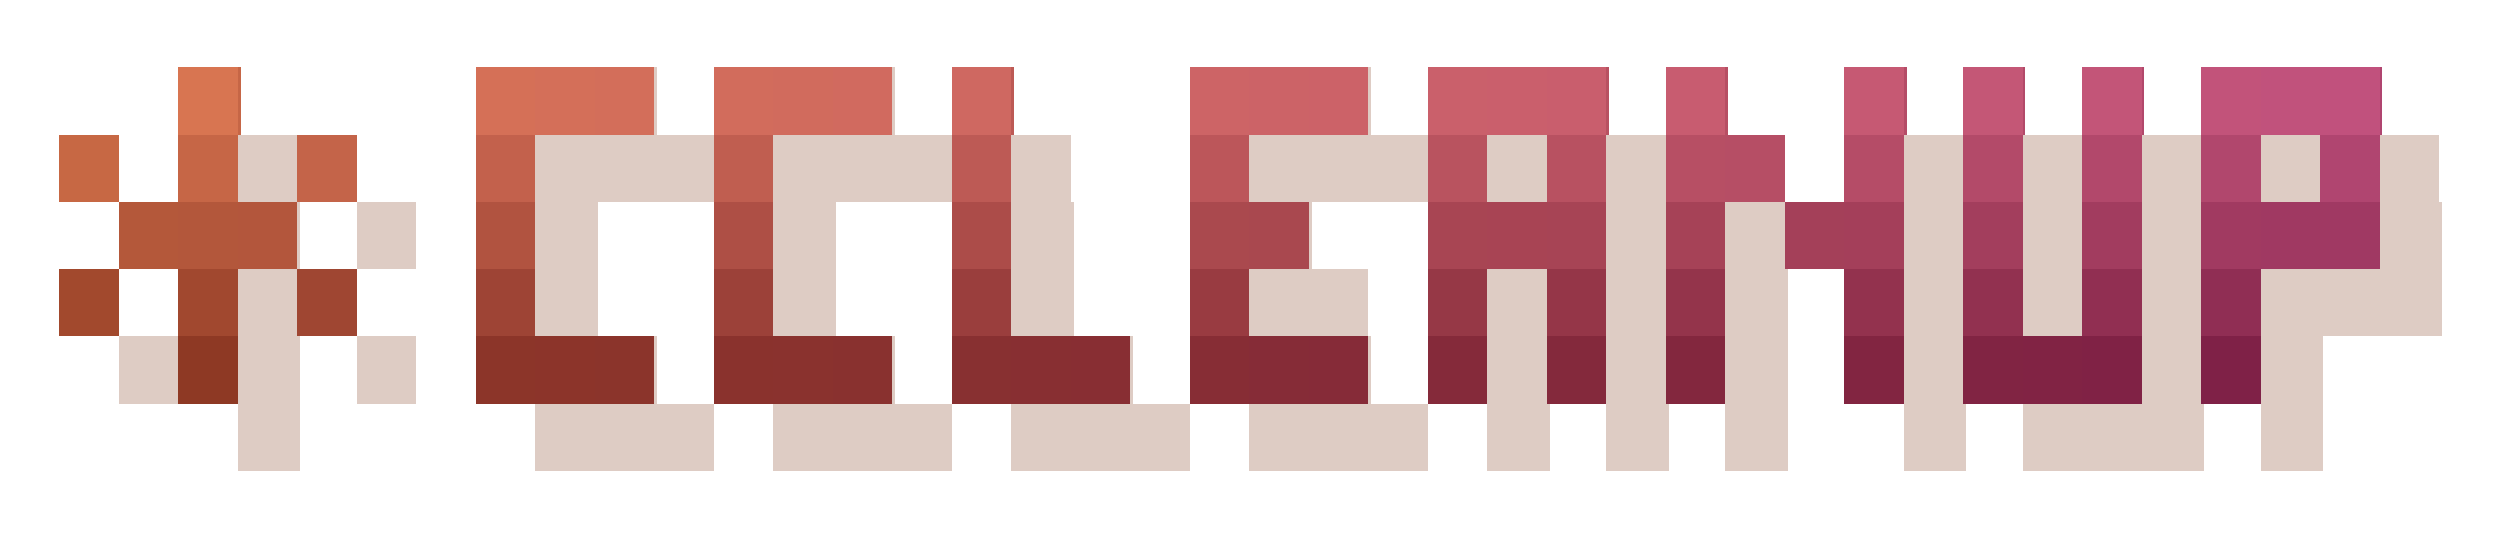
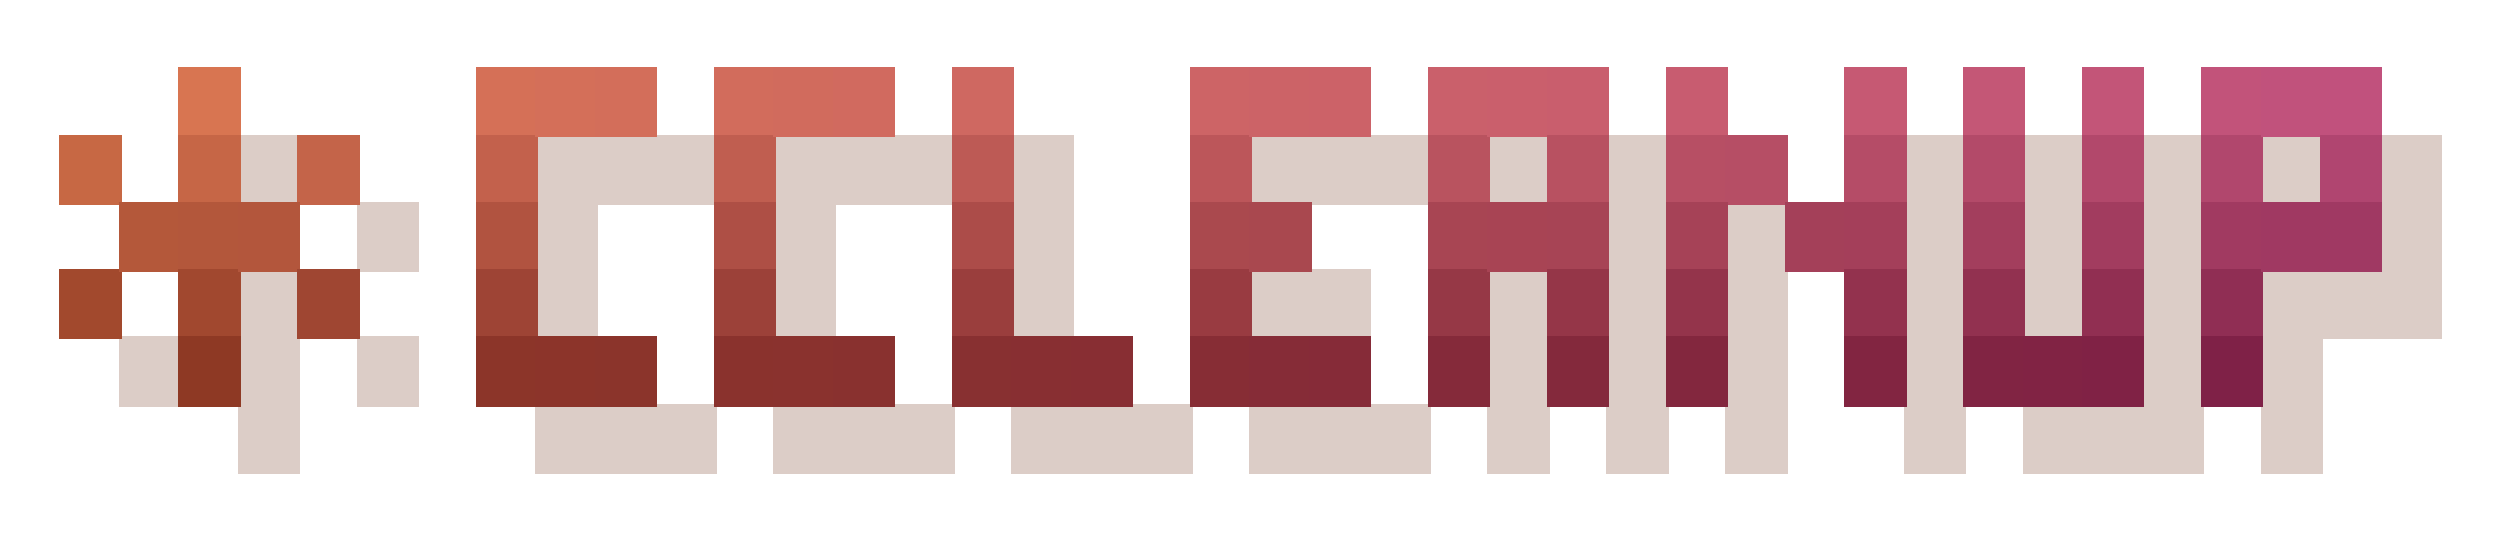
<svg xmlns="http://www.w3.org/2000/svg" viewBox="0 0 353 76" width="353" height="76" shape-rendering="crispEdges" role="img" aria-label="ccleanup">
-   <g transform="translate(-9.6 -8.5)">
-     <rect x="18" y="27.5" width="8.4" height="9.5" fill="#c76844" />
-     <rect x="34.8" y="18" width="8.8" height="19" fill="#c66646" />
-     <rect x="34.8" y="18" width="8.4" height="9.5" fill="#d87551" />
-     <rect x="43.2" y="27.5" width="8.4" height="9.5" fill="#deccc4" />
-     <rect x="51.6" y="27.5" width="8.4" height="9.5" fill="#c46449" />
-     <rect x="76.8" y="18" width="8.8" height="19" fill="#c3614c" />
-     <rect x="76.8" y="18" width="8.4" height="9.5" fill="#d57057" />
-     <rect x="85.2" y="18" width="8.8" height="19" fill="#deccc4" />
-     <rect x="85.2" y="18" width="8.4" height="9.5" fill="#d46f59" />
-     <rect x="93.6" y="18" width="8.8" height="19" fill="#deccc4" />
-     <rect x="93.6" y="18" width="8.4" height="9.5" fill="#d36e5a" />
-     <rect x="102" y="27.5" width="8.4" height="9.5" fill="#deccc4" />
-     <rect x="110.4" y="18" width="8.8" height="19" fill="#c05e50" />
-     <rect x="110.4" y="18" width="8.4" height="9.5" fill="#d26c5c" />
-     <rect x="118.8" y="18" width="8.8" height="19" fill="#deccc4" />
-     <rect x="118.8" y="18" width="8.4" height="9.5" fill="#d16b5d" />
-     <rect x="127.2" y="18" width="8.8" height="19" fill="#deccc4" />
-     <rect x="127.2" y="18" width="8.4" height="9.5" fill="#d16a5f" />
-     <rect x="135.6" y="27.5" width="8.4" height="9.5" fill="#deccc4" />
-     <rect x="144" y="18" width="8.8" height="19" fill="#bd5a55" />
-     <rect x="144" y="18" width="8.4" height="9.5" fill="#cf6861" />
-     <rect x="152.4" y="27.5" width="8.4" height="9.5" fill="#deccc4" />
-     <rect x="177.6" y="18" width="8.8" height="19" fill="#bc565a" />
-     <rect x="177.6" y="18" width="8.4" height="9.5" fill="#cd6466" />
-     <rect x="186" y="18" width="8.8" height="19" fill="#deccc4" />
-     <rect x="186" y="18" width="8.4" height="9.5" fill="#cc6367" />
-     <rect x="194.4" y="18" width="8.8" height="19" fill="#deccc4" />
-     <rect x="194.4" y="18" width="8.4" height="9.5" fill="#cc6268" />
-     <rect x="202.8" y="27.5" width="8.4" height="9.5" fill="#deccc4" />
-     <rect x="211.2" y="18" width="8.8" height="19" fill="#b9535f" />
-     <rect x="211.2" y="18" width="8.4" height="9.5" fill="#ca606b" />
-     <rect x="219.6" y="18" width="8.8" height="19" fill="#deccc4" />
-     <rect x="219.6" y="18" width="8.4" height="9.5" fill="#ca5f6c" />
-     <rect x="228" y="18" width="8.8" height="19" fill="#b85161" />
-     <rect x="228" y="18" width="8.4" height="9.5" fill="#c95e6d" />
-     <rect x="236.4" y="27.5" width="8.4" height="9.5" fill="#deccc4" />
-     <rect x="244.8" y="18" width="8.8" height="19" fill="#b74f64" />
-     <rect x="244.8" y="18" width="8.4" height="9.5" fill="#c85c70" />
-     <rect x="253.2" y="27.5" width="8.4" height="9.5" fill="#b64e65" />
-     <rect x="270" y="18" width="8.8" height="19" fill="#b54c67" />
-     <rect x="270" y="18" width="8.4" height="9.5" fill="#c65973" />
-     <rect x="278.4" y="27.5" width="8.4" height="9.5" fill="#deccc4" />
-     <rect x="286.8" y="18" width="8.8" height="19" fill="#b34a69" />
-     <rect x="286.8" y="18" width="8.4" height="9.5" fill="#c45776" />
-     <rect x="295.2" y="27.5" width="8.4" height="9.5" fill="#deccc4" />
-     <rect x="303.6" y="18" width="8.8" height="19" fill="#b2486b" />
-     <rect x="303.6" y="18" width="8.4" height="9.5" fill="#c35578" />
-     <rect x="312" y="27.5" width="8.4" height="9.5" fill="#deccc4" />
-     <rect x="320.4" y="18" width="8.8" height="19" fill="#b1476d" />
-     <rect x="320.4" y="18" width="8.4" height="9.5" fill="#c2537a" />
-     <rect x="328.8" y="18" width="8.8" height="19" fill="#deccc4" />
-     <rect x="328.8" y="18" width="8.4" height="9.5" fill="#c1527c" />
-     <rect x="337.2" y="18" width="8.8" height="19" fill="#b04570" />
-     <rect x="337.2" y="18" width="8.4" height="9.5" fill="#c1517d" />
-     <rect x="345.6" y="27.5" width="8.4" height="9.5" fill="#deccc4" />
-     <rect x="18" y="46.5" width="8.4" height="9.5" fill="#a2492d" />
-     <rect x="26.4" y="37" width="8.4" height="9.5" fill="#b4583a" />
-     <rect x="34.8" y="37" width="8.8" height="19" fill="#a1482f" />
-     <rect x="34.8" y="37" width="8.4" height="9.5" fill="#b3573b" />
-     <rect x="43.2" y="37" width="8.8" height="19" fill="#deccc4" />
-     <rect x="43.2" y="37" width="8.4" height="9.5" fill="#b3563c" />
-     <rect x="51.6" y="46.5" width="8.4" height="9.5" fill="#9f4632" />
-     <rect x="60" y="37" width="8.4" height="9.5" fill="#deccc4" />
-     <rect x="76.8" y="37" width="8.8" height="19" fill="#9e4435" />
-     <rect x="76.8" y="37" width="8.4" height="9.5" fill="#b15340" />
-     <rect x="85.2" y="37" width="8.8" height="19" fill="#deccc4" />
-     <rect x="85.2" y="37" width="8.4" height="9.5" fill="#deccc4" />
-     <rect x="110.4" y="37" width="8.8" height="19" fill="#9c4139" />
-     <rect x="110.4" y="37" width="8.4" height="9.5" fill="#ae4f45" />
-     <rect x="118.8" y="37" width="8.8" height="19" fill="#deccc4" />
-     <rect x="118.8" y="37" width="8.4" height="9.5" fill="#deccc4" />
-     <rect x="144" y="37" width="8.8" height="19" fill="#9a3e3d" />
-     <rect x="144" y="37" width="8.4" height="9.5" fill="#ac4c49" />
-     <rect x="152.4" y="37" width="8.8" height="19" fill="#deccc4" />
-     <rect x="152.4" y="37" width="8.4" height="9.5" fill="#deccc4" />
-     <rect x="177.6" y="37" width="8.8" height="19" fill="#993b41" />
-     <rect x="177.6" y="37" width="8.4" height="9.5" fill="#aa494e" />
-     <rect x="186" y="37" width="8.8" height="19" fill="#deccc4" />
-     <rect x="186" y="37" width="8.4" height="9.5" fill="#a9484f" />
-     <rect x="194.4" y="46.5" width="8.4" height="9.5" fill="#deccc4" />
-     <rect x="211.2" y="37" width="8.8" height="19" fill="#963846" />
-     <rect x="211.2" y="37" width="8.4" height="9.5" fill="#a84553" />
-     <rect x="219.6" y="37" width="8.8" height="19" fill="#deccc4" />
-     <rect x="219.6" y="37" width="8.4" height="9.5" fill="#a84454" />
-     <rect x="228" y="37" width="8.8" height="19" fill="#953648" />
-     <rect x="228" y="37" width="8.4" height="9.5" fill="#a74455" />
-     <rect x="236.4" y="37" width="8.8" height="19" fill="#deccc4" />
-     <rect x="236.4" y="37" width="8.4" height="9.5" fill="#deccc4" />
-     <rect x="244.8" y="37" width="8.8" height="19" fill="#94344b" />
-     <rect x="244.8" y="37" width="8.4" height="9.5" fill="#a64257" />
-     <rect x="253.2" y="37" width="8.8" height="19" fill="#deccc4" />
-     <rect x="253.2" y="37" width="8.4" height="9.5" fill="#deccc4" />
-     <rect x="261.6" y="37" width="8.4" height="9.5" fill="#a44059" />
-     <rect x="270" y="37" width="8.8" height="19" fill="#93324e" />
-     <rect x="270" y="37" width="8.4" height="9.5" fill="#a43f5a" />
-     <rect x="278.4" y="37" width="8.8" height="19" fill="#deccc4" />
-     <rect x="278.4" y="37" width="8.4" height="9.5" fill="#deccc4" />
-     <rect x="286.8" y="37" width="8.8" height="19" fill="#923150" />
-     <rect x="286.8" y="37" width="8.4" height="9.5" fill="#a33e5d" />
-     <rect x="295.2" y="37" width="8.8" height="19" fill="#deccc4" />
-     <rect x="295.2" y="37" width="8.4" height="9.5" fill="#deccc4" />
-     <rect x="303.6" y="37" width="8.8" height="19" fill="#912f52" />
-     <rect x="303.6" y="37" width="8.4" height="9.5" fill="#a23c5f" />
-     <rect x="312" y="37" width="8.8" height="19" fill="#deccc4" />
-     <rect x="312" y="37" width="8.4" height="9.5" fill="#deccc4" />
-     <rect x="320.4" y="37" width="8.8" height="19" fill="#902e54" />
-     <rect x="320.4" y="37" width="8.4" height="9.5" fill="#a13a61" />
-     <rect x="328.8" y="37" width="8.8" height="19" fill="#deccc4" />
-     <rect x="328.8" y="37" width="8.4" height="9.5" fill="#a03962" />
-     <rect x="337.2" y="37" width="8.8" height="19" fill="#deccc4" />
-     <rect x="337.2" y="37" width="8.4" height="9.5" fill="#a03963" />
-     <rect x="345.6" y="37" width="8.8" height="19" fill="#deccc4" />
-     <rect x="345.6" y="37" width="8.4" height="9.5" fill="#deccc4" />
-     <rect x="26.4" y="56" width="8.4" height="9.5" fill="#deccc4" />
-     <rect x="34.8" y="56" width="8.4" height="9.5" fill="#8e3924" />
-     <rect x="43.2" y="56" width="8.8" height="19" fill="#deccc4" />
-     <rect x="43.2" y="56" width="8.4" height="9.5" fill="#deccc4" />
-     <rect x="60" y="56" width="8.4" height="9.5" fill="#deccc4" />
-     <rect x="76.8" y="56" width="8.4" height="9.5" fill="#8c3529" />
-     <rect x="85.2" y="56" width="8.8" height="19" fill="#deccc4" />
-     <rect x="85.2" y="56" width="8.4" height="9.5" fill="#8c342a" />
-     <rect x="93.6" y="56" width="8.8" height="19" fill="#deccc4" />
-     <rect x="93.6" y="56" width="8.4" height="9.5" fill="#8b342b" />
-     <rect x="102" y="65.5" width="8.4" height="9.5" fill="#deccc4" />
-     <rect x="110.4" y="56" width="8.4" height="9.5" fill="#8a322d" />
-     <rect x="118.8" y="56" width="8.8" height="19" fill="#deccc4" />
-     <rect x="118.8" y="56" width="8.4" height="9.5" fill="#8a322e" />
-     <rect x="127.2" y="56" width="8.8" height="19" fill="#deccc4" />
-     <rect x="127.2" y="56" width="8.4" height="9.5" fill="#89312f" />
-     <rect x="135.6" y="65.5" width="8.4" height="9.5" fill="#deccc4" />
-     <rect x="144" y="56" width="8.4" height="9.5" fill="#883031" />
-     <rect x="152.4" y="56" width="8.8" height="19" fill="#deccc4" />
-     <rect x="152.4" y="56" width="8.4" height="9.5" fill="#882f32" />
-     <rect x="160.8" y="56" width="8.8" height="19" fill="#deccc4" />
-     <rect x="160.8" y="56" width="8.4" height="9.5" fill="#882e33" />
-     <rect x="169.2" y="65.5" width="8.4" height="9.5" fill="#deccc4" />
-     <rect x="177.6" y="56" width="8.4" height="9.5" fill="#872d35" />
-     <rect x="186" y="56" width="8.8" height="19" fill="#deccc4" />
-     <rect x="186" y="56" width="8.4" height="9.5" fill="#862c37" />
-     <rect x="194.4" y="56" width="8.8" height="19" fill="#deccc4" />
-     <rect x="194.4" y="56" width="8.4" height="9.5" fill="#862b38" />
-     <rect x="202.8" y="65.5" width="8.4" height="9.5" fill="#deccc4" />
-     <rect x="211.2" y="56" width="8.4" height="9.5" fill="#852a3a" />
-     <rect x="219.6" y="56" width="8.8" height="19" fill="#deccc4" />
-     <rect x="219.6" y="56" width="8.4" height="9.5" fill="#deccc4" />
-     <rect x="228" y="56" width="8.4" height="9.5" fill="#84293c" />
-     <rect x="236.4" y="56" width="8.8" height="19" fill="#deccc4" />
-     <rect x="236.4" y="56" width="8.4" height="9.5" fill="#deccc4" />
-     <rect x="244.8" y="56" width="8.4" height="9.5" fill="#83273e" />
-     <rect x="253.2" y="56" width="8.8" height="19" fill="#deccc4" />
-     <rect x="253.2" y="56" width="8.4" height="9.5" fill="#deccc4" />
-     <rect x="270" y="56" width="8.4" height="9.5" fill="#822541" />
-     <rect x="278.4" y="56" width="8.8" height="19" fill="#deccc4" />
-     <rect x="278.4" y="56" width="8.4" height="9.5" fill="#deccc4" />
-     <rect x="286.8" y="56" width="8.4" height="9.5" fill="#812443" />
-     <rect x="295.2" y="56" width="8.8" height="19" fill="#deccc4" />
-     <rect x="295.2" y="56" width="8.4" height="9.5" fill="#812344" />
-     <rect x="303.6" y="56" width="8.8" height="19" fill="#deccc4" />
-     <rect x="303.6" y="56" width="8.4" height="9.5" fill="#802245" />
-     <rect x="312" y="56" width="8.8" height="19" fill="#deccc4" />
-     <rect x="312" y="56" width="8.4" height="9.5" fill="#deccc4" />
-     <rect x="320.4" y="56" width="8.4" height="9.5" fill="#7f2147" />
-     <rect x="328.8" y="56" width="8.8" height="19" fill="#deccc4" />
-     <rect x="328.8" y="56" width="8.4" height="9.5" fill="#deccc4" />
+   <g opacity="0.26">
+     <rect x="33.6" y="19" width="8.8" height="9.9" fill="#783c28" />
+     <rect x="75.6" y="19" width="8.8" height="9.9" fill="#783c28" />
+     <rect x="84" y="19" width="8.8" height="9.9" fill="#783c28" />
+     <rect x="92.4" y="19" width="8.8" height="9.9" fill="#783c28" />
+     <rect x="109.2" y="19" width="8.8" height="9.9" fill="#783c28" />
+     <rect x="117.6" y="19" width="8.8" height="9.9" fill="#783c28" />
+     <rect x="126" y="19" width="8.8" height="9.9" fill="#783c28" />
+     <rect x="142.8" y="19" width="8.8" height="9.9" fill="#783c28" />
+     <rect x="176.4" y="19" width="8.8" height="9.9" fill="#783c28" />
+     <rect x="184.8" y="19" width="8.8" height="9.9" fill="#783c28" />
+     <rect x="193.2" y="19" width="8.8" height="9.9" fill="#783c28" />
+     <rect x="210" y="19" width="8.8" height="9.9" fill="#783c28" />
+     <rect x="226.8" y="19" width="8.8" height="9.9" fill="#783c28" />
+     <rect x="268.8" y="19" width="8.8" height="9.9" fill="#783c28" />
+     <rect x="285.6" y="19" width="8.8" height="9.9" fill="#783c28" />
+     <rect x="302.4" y="19" width="8.8" height="9.9" fill="#783c28" />
+     <rect x="319.2" y="19" width="8.8" height="9.9" fill="#783c28" />
+     <rect x="336" y="19" width="8.8" height="9.9" fill="#783c28" />
+     <rect x="33.6" y="38" width="8.8" height="9.9" fill="#783c28" />
+     <rect x="50.4" y="28.5" width="8.8" height="9.9" fill="#783c28" />
+     <rect x="75.6" y="28.5" width="8.8" height="9.9" fill="#783c28" />
+     <rect x="75.6" y="38" width="8.8" height="9.9" fill="#783c28" />
+     <rect x="109.2" y="28.5" width="8.8" height="9.9" fill="#783c28" />
+     <rect x="109.2" y="38" width="8.8" height="9.9" fill="#783c28" />
+     <rect x="142.8" y="28.5" width="8.8" height="9.9" fill="#783c28" />
+     <rect x="142.8" y="38" width="8.8" height="9.9" fill="#783c28" />
+     <rect x="176.4" y="38" width="8.8" height="9.9" fill="#783c28" />
+     <rect x="184.8" y="38" width="8.8" height="9.9" fill="#783c28" />
+     <rect x="210" y="38" width="8.8" height="9.9" fill="#783c28" />
+     <rect x="226.8" y="28.5" width="8.8" height="9.9" fill="#783c28" />
+     <rect x="226.8" y="38" width="8.8" height="9.9" fill="#783c28" />
+     <rect x="243.6" y="28.5" width="8.8" height="9.9" fill="#783c28" />
+     <rect x="243.6" y="38" width="8.8" height="9.9" fill="#783c28" />
+     <rect x="268.8" y="28.5" width="8.8" height="9.9" fill="#783c28" />
+     <rect x="268.8" y="38" width="8.8" height="9.9" fill="#783c28" />
+     <rect x="285.6" y="28.5" width="8.8" height="9.9" fill="#783c28" />
+     <rect x="285.6" y="38" width="8.8" height="9.9" fill="#783c28" />
+     <rect x="302.4" y="28.5" width="8.8" height="9.9" fill="#783c28" />
+     <rect x="302.4" y="38" width="8.8" height="9.9" fill="#783c28" />
+     <rect x="319.2" y="38" width="8.8" height="9.9" fill="#783c28" />
+     <rect x="327.6" y="38" width="8.8" height="9.9" fill="#783c28" />
+     <rect x="336" y="28.5" width="8.8" height="9.9" fill="#783c28" />
+     <rect x="336" y="38" width="8.8" height="9.9" fill="#783c28" />
+     <rect x="16.8" y="47.5" width="8.8" height="9.9" fill="#783c28" />
+     <rect x="33.6" y="47.5" width="8.8" height="9.9" fill="#783c28" />
+     <rect x="33.6" y="57" width="8.8" height="9.9" fill="#783c28" />
+     <rect x="50.4" y="47.5" width="8.8" height="9.9" fill="#783c28" />
+     <rect x="75.6" y="57" width="8.8" height="9.9" fill="#783c28" />
+     <rect x="84" y="57" width="8.8" height="9.9" fill="#783c28" />
+     <rect x="92.4" y="57" width="8.8" height="9.9" fill="#783c28" />
+     <rect x="109.2" y="57" width="8.8" height="9.9" fill="#783c28" />
+     <rect x="117.6" y="57" width="8.8" height="9.9" fill="#783c28" />
+     <rect x="126" y="57" width="8.8" height="9.9" fill="#783c28" />
+     <rect x="142.8" y="57" width="8.8" height="9.9" fill="#783c28" />
+     <rect x="151.2" y="57" width="8.8" height="9.9" fill="#783c28" />
+     <rect x="159.6" y="57" width="8.8" height="9.9" fill="#783c28" />
+     <rect x="176.4" y="57" width="8.8" height="9.9" fill="#783c28" />
+     <rect x="184.8" y="57" width="8.8" height="9.9" fill="#783c28" />
+     <rect x="193.2" y="57" width="8.8" height="9.9" fill="#783c28" />
+     <rect x="210" y="47.5" width="8.8" height="9.9" fill="#783c28" />
+     <rect x="210" y="57" width="8.8" height="9.9" fill="#783c28" />
+     <rect x="226.8" y="47.5" width="8.8" height="9.9" fill="#783c28" />
+     <rect x="226.8" y="57" width="8.8" height="9.9" fill="#783c28" />
+     <rect x="243.6" y="47.5" width="8.8" height="9.9" fill="#783c28" />
+     <rect x="243.6" y="57" width="8.8" height="9.9" fill="#783c28" />
+     <rect x="268.8" y="47.5" width="8.8" height="9.9" fill="#783c28" />
+     <rect x="268.8" y="57" width="8.8" height="9.9" fill="#783c28" />
+     <rect x="285.6" y="57" width="8.8" height="9.9" fill="#783c28" />
+     <rect x="294" y="57" width="8.8" height="9.9" fill="#783c28" />
+     <rect x="302.4" y="47.5" width="8.8" height="9.9" fill="#783c28" />
+     <rect x="302.4" y="57" width="8.8" height="9.9" fill="#783c28" />
+     <rect x="319.2" y="47.5" width="8.8" height="9.9" fill="#783c28" />
+     <rect x="319.2" y="57" width="8.8" height="9.9" fill="#783c28" />
  </g>
+   <rect x="8.4" y="19" width="8.8" height="9.9" fill="#c76844" />
+   <rect x="25.2" y="9.5" width="8.8" height="9.9" fill="#d87551" />
+   <rect x="25.2" y="19" width="8.8" height="9.9" fill="#c66646" />
+   <rect x="42" y="19" width="8.8" height="9.9" fill="#c46449" />
+   <rect x="67.2" y="9.5" width="8.8" height="9.9" fill="#d57057" />
+   <rect x="67.2" y="19" width="8.8" height="9.9" fill="#c3614c" />
+   <rect x="75.6" y="9.5" width="8.8" height="9.9" fill="#d46f59" />
+   <rect x="84" y="9.5" width="8.8" height="9.9" fill="#d36e5a" />
+   <rect x="100.8" y="9.5" width="8.8" height="9.9" fill="#d26c5c" />
+   <rect x="100.8" y="19" width="8.8" height="9.9" fill="#c05e50" />
+   <rect x="109.2" y="9.5" width="8.8" height="9.9" fill="#d16b5d" />
+   <rect x="117.6" y="9.5" width="8.8" height="9.9" fill="#d16a5f" />
+   <rect x="134.4" y="9.5" width="8.8" height="9.9" fill="#cf6861" />
+   <rect x="134.4" y="19" width="8.8" height="9.9" fill="#bd5a55" />
+   <rect x="168" y="9.5" width="8.8" height="9.9" fill="#cd6466" />
+   <rect x="168" y="19" width="8.8" height="9.9" fill="#bc565a" />
+   <rect x="176.4" y="9.5" width="8.8" height="9.9" fill="#cc6367" />
+   <rect x="184.8" y="9.5" width="8.8" height="9.9" fill="#cc6268" />
+   <rect x="201.6" y="9.5" width="8.8" height="9.9" fill="#ca606b" />
+   <rect x="201.6" y="19" width="8.8" height="9.9" fill="#b9535f" />
+   <rect x="210" y="9.5" width="8.8" height="9.9" fill="#ca5f6c" />
+   <rect x="218.4" y="9.5" width="8.8" height="9.9" fill="#c95e6d" />
+   <rect x="218.4" y="19" width="8.8" height="9.9" fill="#b85161" />
+   <rect x="235.2" y="9.5" width="8.8" height="9.9" fill="#c85c70" />
+   <rect x="235.2" y="19" width="8.8" height="9.9" fill="#b74f64" />
+   <rect x="243.6" y="19" width="8.8" height="9.9" fill="#b64e65" />
+   <rect x="260.4" y="9.5" width="8.8" height="9.9" fill="#c65973" />
+   <rect x="260.4" y="19" width="8.8" height="9.9" fill="#b54c67" />
+   <rect x="277.2" y="9.5" width="8.8" height="9.9" fill="#c45776" />
+   <rect x="277.2" y="19" width="8.8" height="9.9" fill="#b34a69" />
+   <rect x="294" y="9.5" width="8.8" height="9.9" fill="#c35578" />
+   <rect x="294" y="19" width="8.8" height="9.9" fill="#b2486b" />
+   <rect x="310.8" y="9.5" width="8.8" height="9.9" fill="#c2537a" />
+   <rect x="310.8" y="19" width="8.8" height="9.9" fill="#b1476d" />
+   <rect x="319.2" y="9.5" width="8.8" height="9.9" fill="#c1527c" />
+   <rect x="327.6" y="9.5" width="8.8" height="9.9" fill="#c1517d" />
+   <rect x="327.6" y="19" width="8.8" height="9.9" fill="#b04570" />
+   <rect x="8.4" y="38" width="8.8" height="9.9" fill="#a2492d" />
+   <rect x="16.8" y="28.5" width="8.8" height="9.9" fill="#b4583a" />
+   <rect x="25.2" y="28.5" width="8.8" height="9.9" fill="#b3573b" />
+   <rect x="25.2" y="38" width="8.8" height="9.9" fill="#a1482f" />
+   <rect x="33.6" y="28.5" width="8.8" height="9.9" fill="#b3563c" />
+   <rect x="42" y="38" width="8.8" height="9.9" fill="#9f4632" />
+   <rect x="67.2" y="28.5" width="8.8" height="9.9" fill="#b15340" />
+   <rect x="67.2" y="38" width="8.8" height="9.9" fill="#9e4435" />
+   <rect x="100.8" y="28.5" width="8.8" height="9.9" fill="#ae4f45" />
+   <rect x="100.8" y="38" width="8.8" height="9.9" fill="#9c4139" />
+   <rect x="134.4" y="28.5" width="8.8" height="9.9" fill="#ac4c49" />
+   <rect x="134.4" y="38" width="8.8" height="9.9" fill="#9a3e3d" />
+   <rect x="168" y="28.5" width="8.8" height="9.9" fill="#aa494e" />
+   <rect x="168" y="38" width="8.8" height="9.9" fill="#993b41" />
+   <rect x="176.4" y="28.5" width="8.8" height="9.9" fill="#a9484f" />
+   <rect x="201.6" y="28.5" width="8.8" height="9.9" fill="#a84553" />
+   <rect x="201.6" y="38" width="8.8" height="9.9" fill="#963846" />
+   <rect x="210" y="28.5" width="8.8" height="9.9" fill="#a84454" />
+   <rect x="218.4" y="28.5" width="8.8" height="9.9" fill="#a74455" />
+   <rect x="218.4" y="38" width="8.8" height="9.9" fill="#953648" />
+   <rect x="235.2" y="28.5" width="8.8" height="9.9" fill="#a64257" />
+   <rect x="235.2" y="38" width="8.8" height="9.9" fill="#94344b" />
+   <rect x="252" y="28.5" width="8.8" height="9.9" fill="#a44059" />
+   <rect x="260.4" y="28.5" width="8.8" height="9.9" fill="#a43f5a" />
+   <rect x="260.4" y="38" width="8.8" height="9.9" fill="#93324e" />
+   <rect x="277.2" y="28.5" width="8.8" height="9.9" fill="#a33e5d" />
+   <rect x="277.2" y="38" width="8.8" height="9.9" fill="#923150" />
+   <rect x="294" y="28.5" width="8.8" height="9.9" fill="#a23c5f" />
+   <rect x="294" y="38" width="8.8" height="9.9" fill="#912f52" />
+   <rect x="310.8" y="28.5" width="8.8" height="9.9" fill="#a13a61" />
+   <rect x="310.8" y="38" width="8.8" height="9.9" fill="#902e54" />
+   <rect x="319.2" y="28.5" width="8.8" height="9.9" fill="#a03962" />
+   <rect x="327.6" y="28.5" width="8.8" height="9.9" fill="#a03963" />
+   <rect x="25.2" y="47.5" width="8.8" height="9.9" fill="#8e3924" />
+   <rect x="67.2" y="47.5" width="8.8" height="9.9" fill="#8c3529" />
+   <rect x="75.6" y="47.5" width="8.8" height="9.9" fill="#8c342a" />
+   <rect x="84" y="47.5" width="8.8" height="9.9" fill="#8b342b" />
+   <rect x="100.8" y="47.5" width="8.8" height="9.9" fill="#8a322d" />
+   <rect x="109.2" y="47.5" width="8.8" height="9.9" fill="#8a322e" />
+   <rect x="117.6" y="47.5" width="8.8" height="9.9" fill="#89312f" />
+   <rect x="134.4" y="47.5" width="8.8" height="9.9" fill="#883031" />
+   <rect x="142.8" y="47.5" width="8.8" height="9.9" fill="#882f32" />
+   <rect x="151.2" y="47.5" width="8.8" height="9.9" fill="#882e33" />
+   <rect x="168" y="47.5" width="8.8" height="9.9" fill="#872d35" />
+   <rect x="176.4" y="47.5" width="8.8" height="9.9" fill="#862c37" />
+   <rect x="184.8" y="47.5" width="8.8" height="9.9" fill="#862b38" />
+   <rect x="201.6" y="47.5" width="8.8" height="9.9" fill="#852a3a" />
+   <rect x="218.4" y="47.5" width="8.8" height="9.9" fill="#84293c" />
+   <rect x="235.2" y="47.5" width="8.8" height="9.9" fill="#83273e" />
+   <rect x="260.4" y="47.5" width="8.8" height="9.9" fill="#822541" />
+   <rect x="277.2" y="47.5" width="8.8" height="9.9" fill="#812443" />
+   <rect x="285.6" y="47.5" width="8.8" height="9.9" fill="#812344" />
+   <rect x="294" y="47.5" width="8.8" height="9.9" fill="#802245" />
+   <rect x="310.8" y="47.5" width="8.8" height="9.9" fill="#7f2147" />
</svg>
